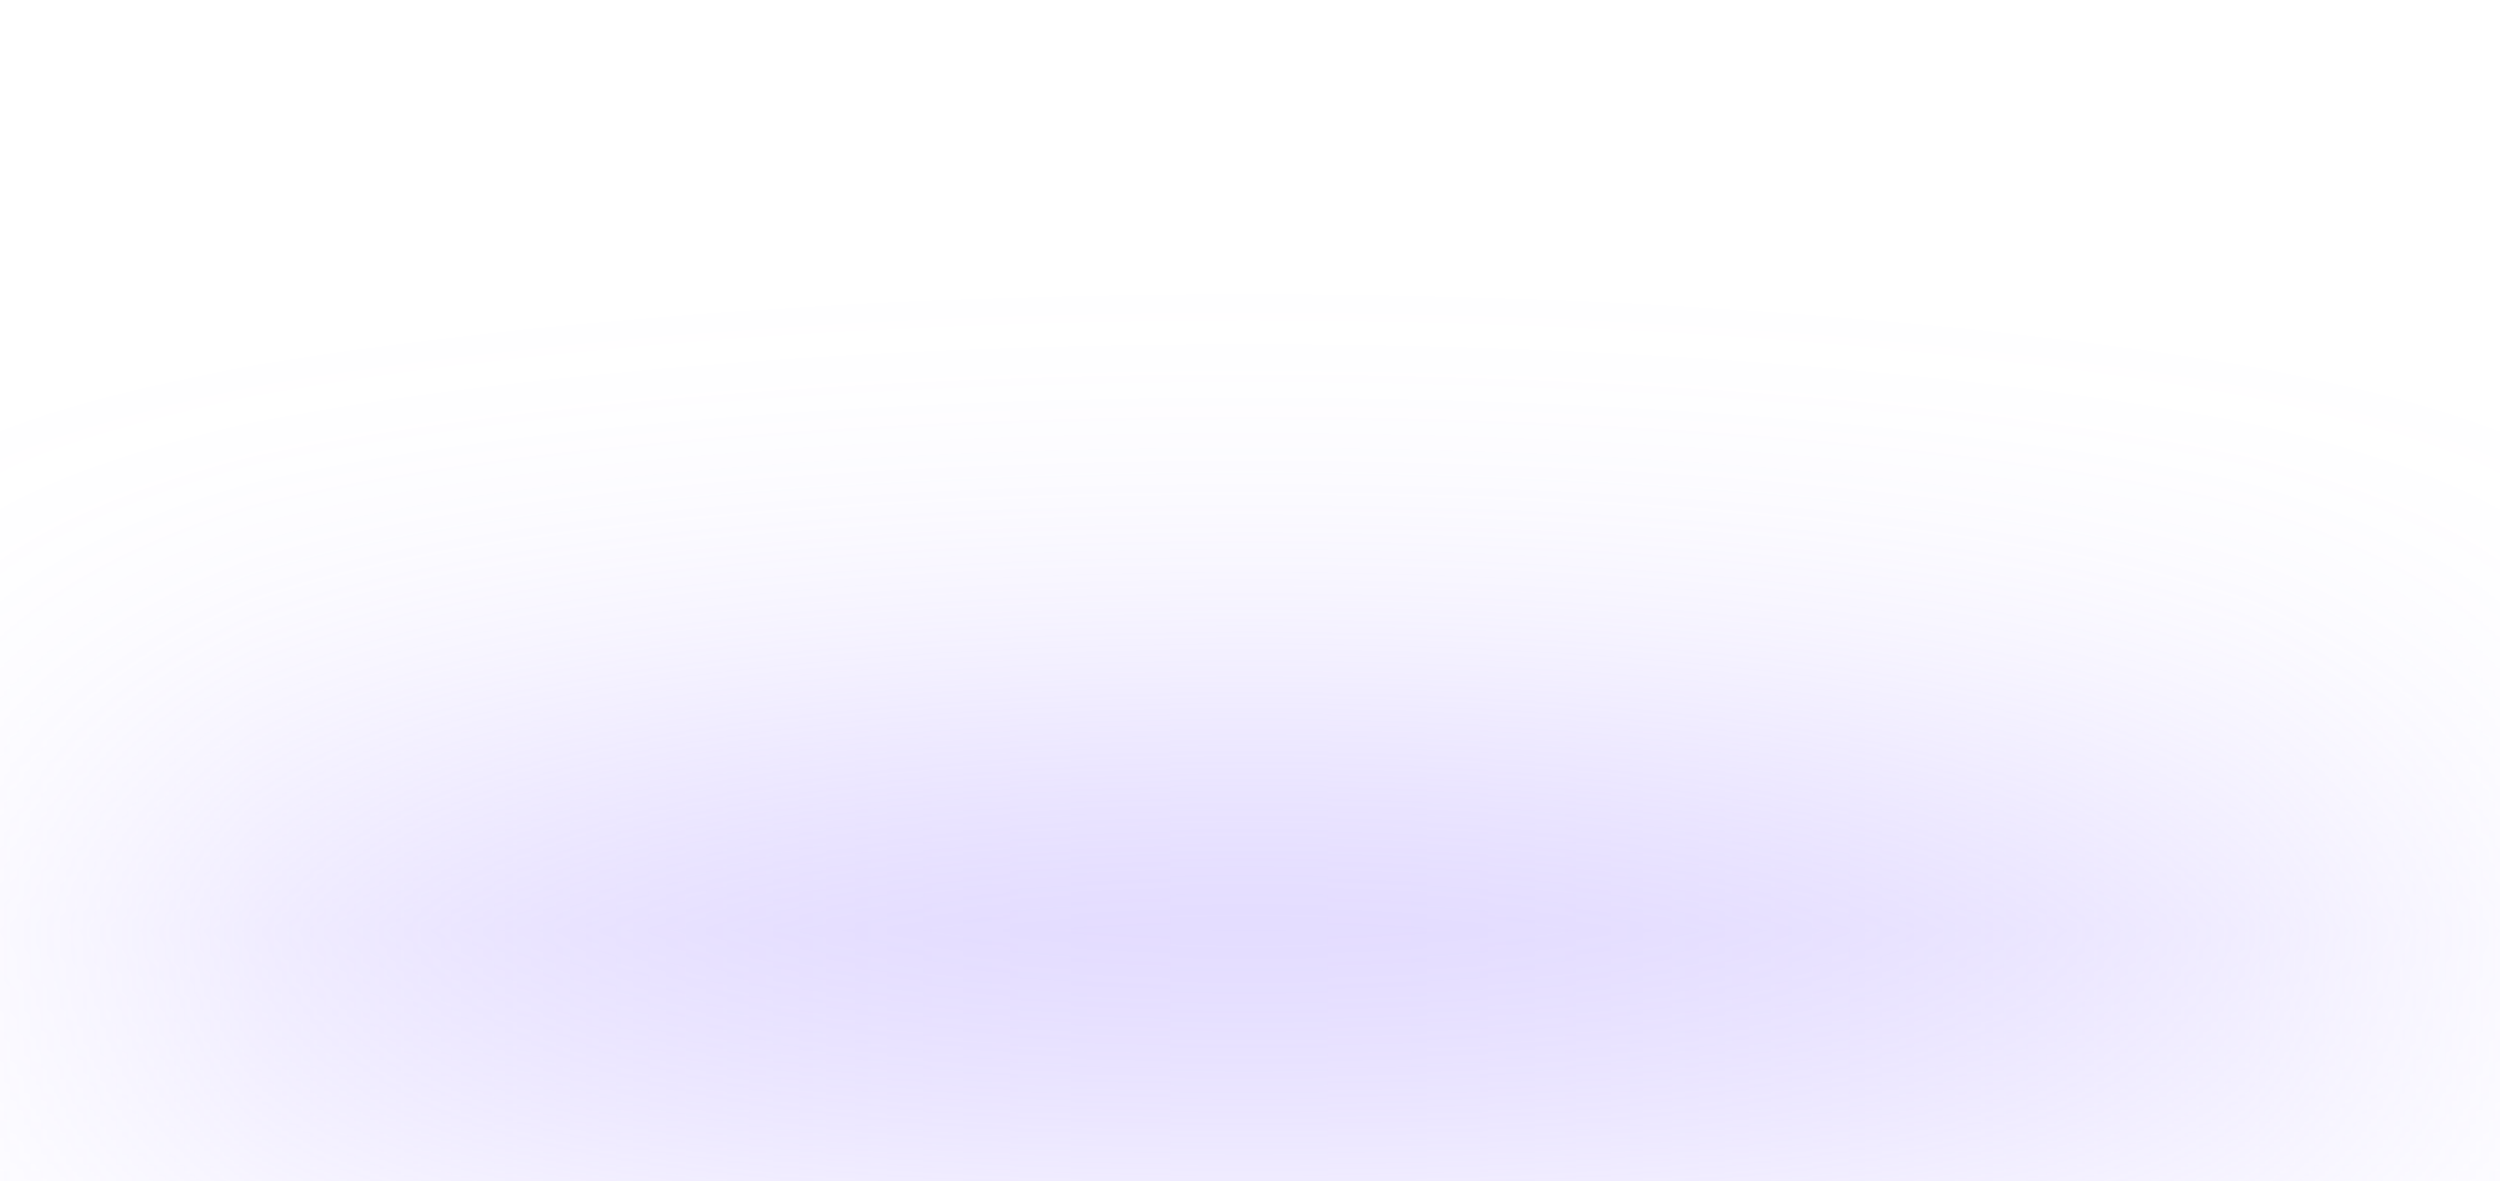
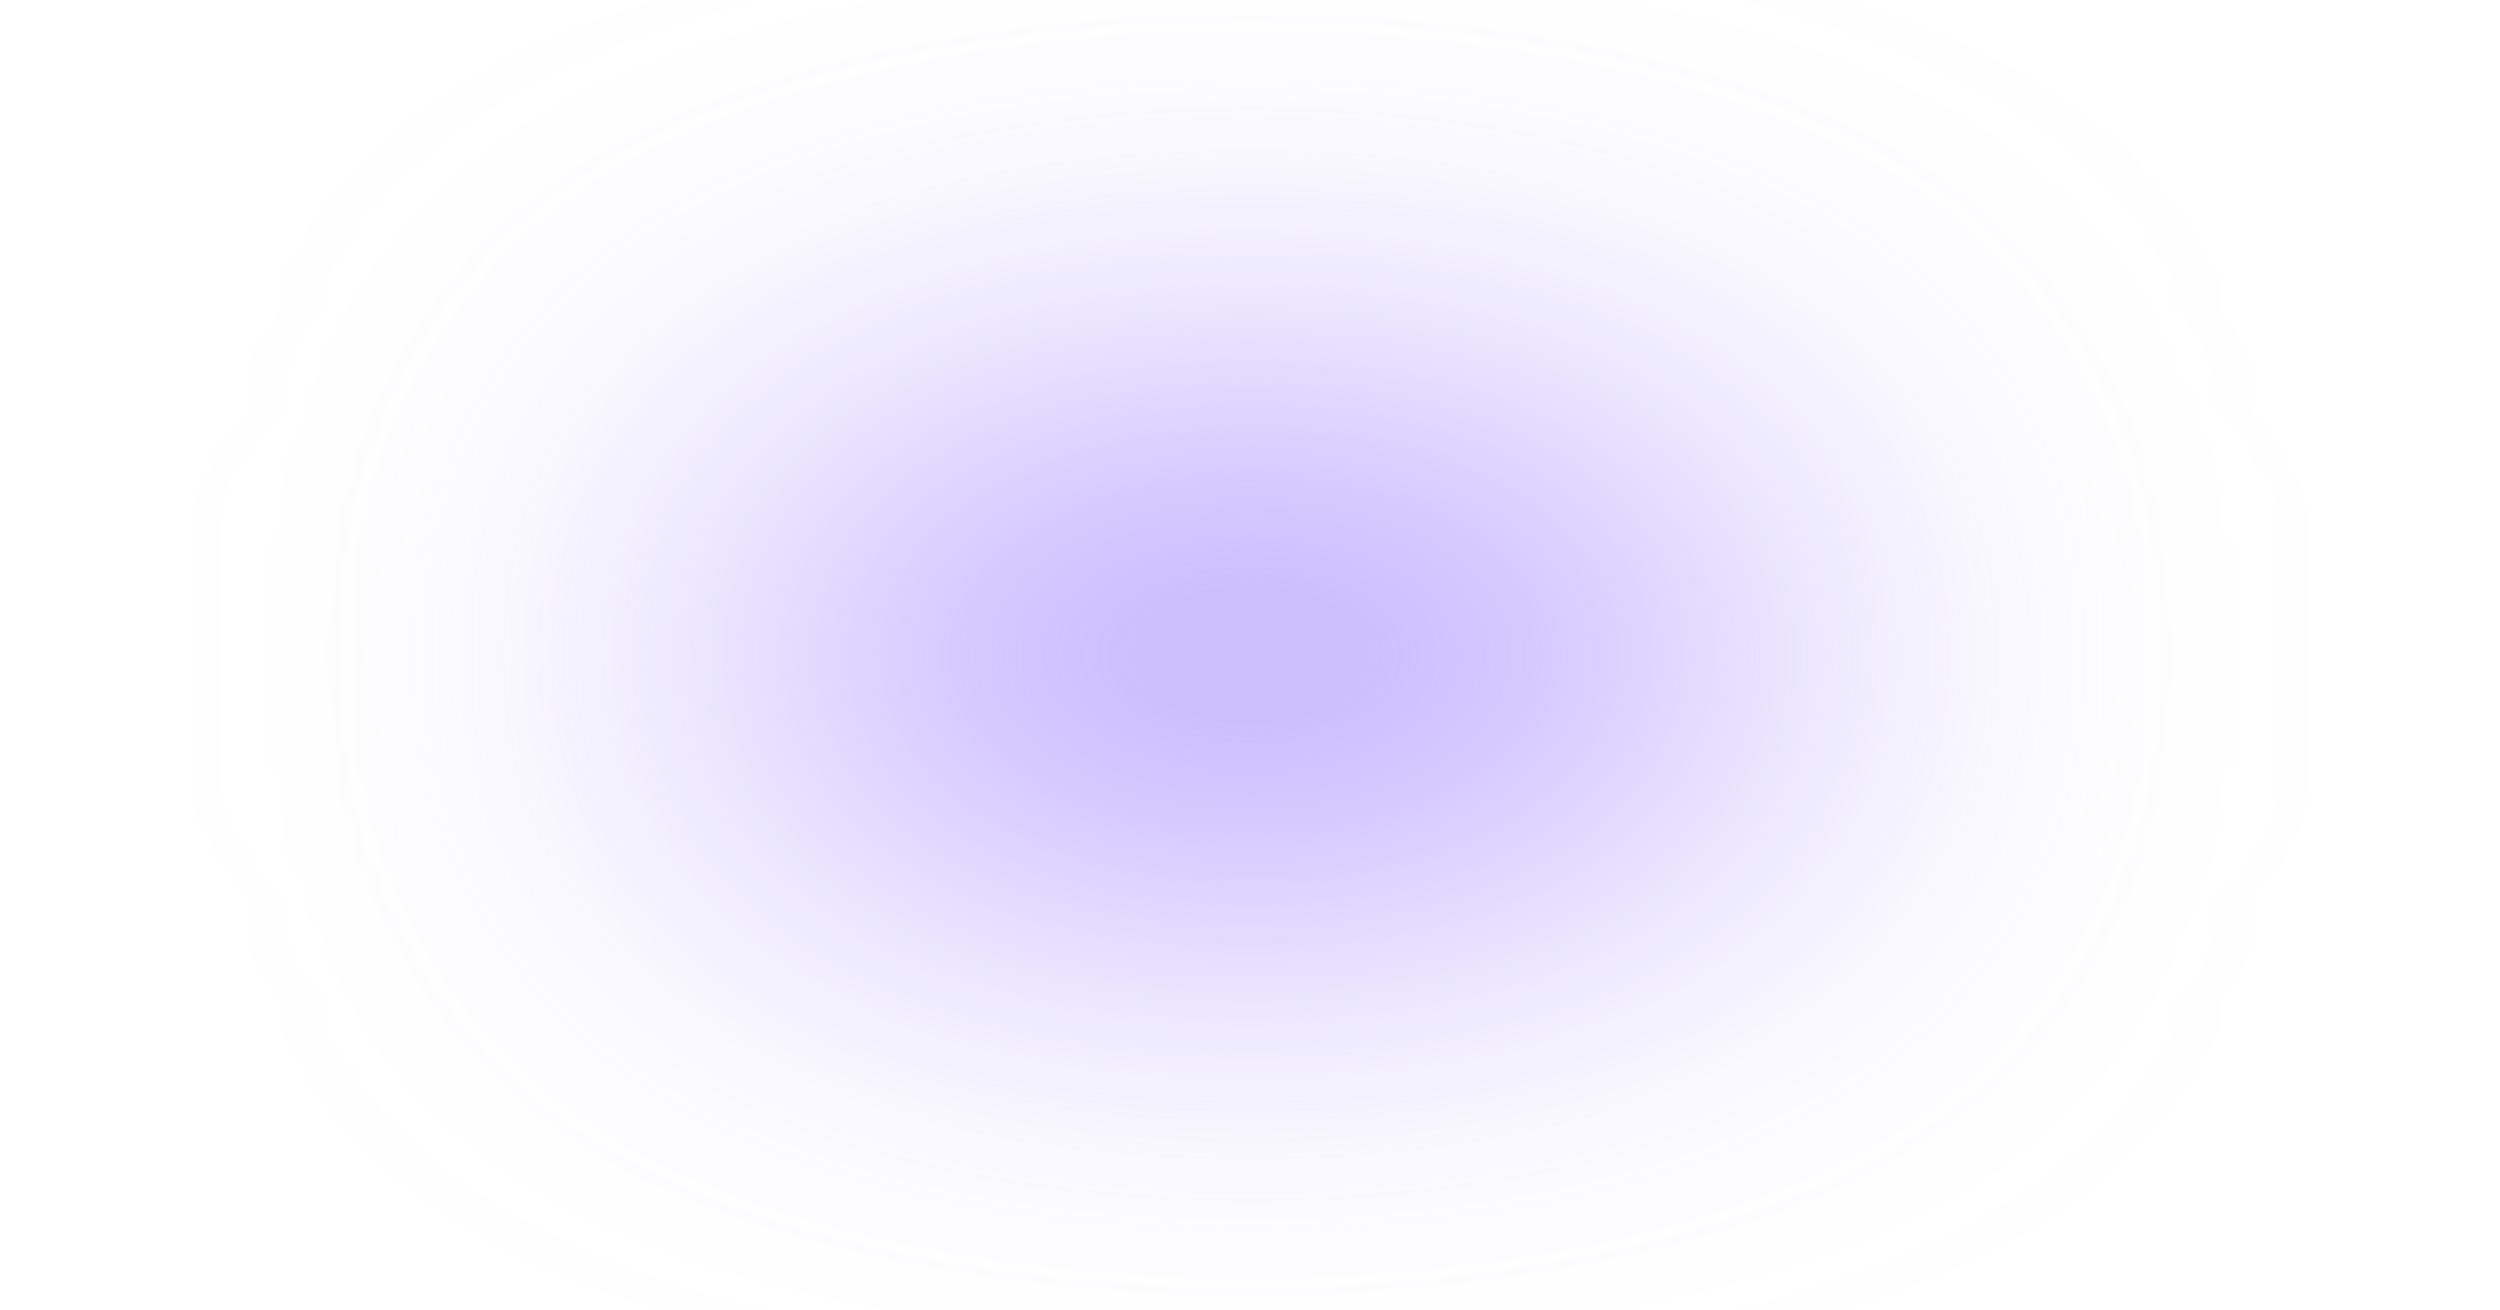
- <svg xmlns="http://www.w3.org/2000/svg" width="1080" height="510" viewBox="0 0 1080 510" fill="none">
-   <g filter="url(#filter0_f_1_27)">
-     <ellipse cx="539.5" cy="510" rx="573.5" ry="110" fill="#A289FF" />
+ <svg xmlns="http://www.w3.org/2000/svg" width="974" height="510" viewBox="0 0 1947 1020" fill="none">
+   <style>
+     @keyframes glow {
+       0% { filter: blur(330px); opacity: 0.6; }
+       50% { filter: blur(360px); opacity: 0.8; }
+       100% { filter: blur(330px); opacity: 0.6; }
+     }
+     .glowing-sphere {
+       animation: glow 8s ease-in-out infinite;
+     }
+   </style>
+   <g filter="url(#filter0_f_1_27)" class="glowing-sphere">
+     <ellipse cx="973.5" cy="510" rx="433.5" ry="150" fill="#A289FF" />
  </g>
  <defs>
-     <filter id="filter0_f_1_27" x="-434" y="0" width="1947" height="1020" filterUnits="userSpaceOnUse" color-interpolation-filters="sRGB">
+     <filter id="filter0_f_1_27" x="0" y="0" width="1947" height="1020" filterUnits="userSpaceOnUse" color-interpolation-filters="sRGB">
      <feFlood flood-opacity="0" result="BackgroundImageFix" />
      <feBlend mode="normal" in="SourceGraphic" in2="BackgroundImageFix" result="shape" />
-       <feGaussianBlur stdDeviation="200" result="effect1_foregroundBlur_1_27" />
+       <feGaussianBlur stdDeviation="180" result="effect1_foregroundBlur_1_27" />
    </filter>
  </defs>
</svg>
